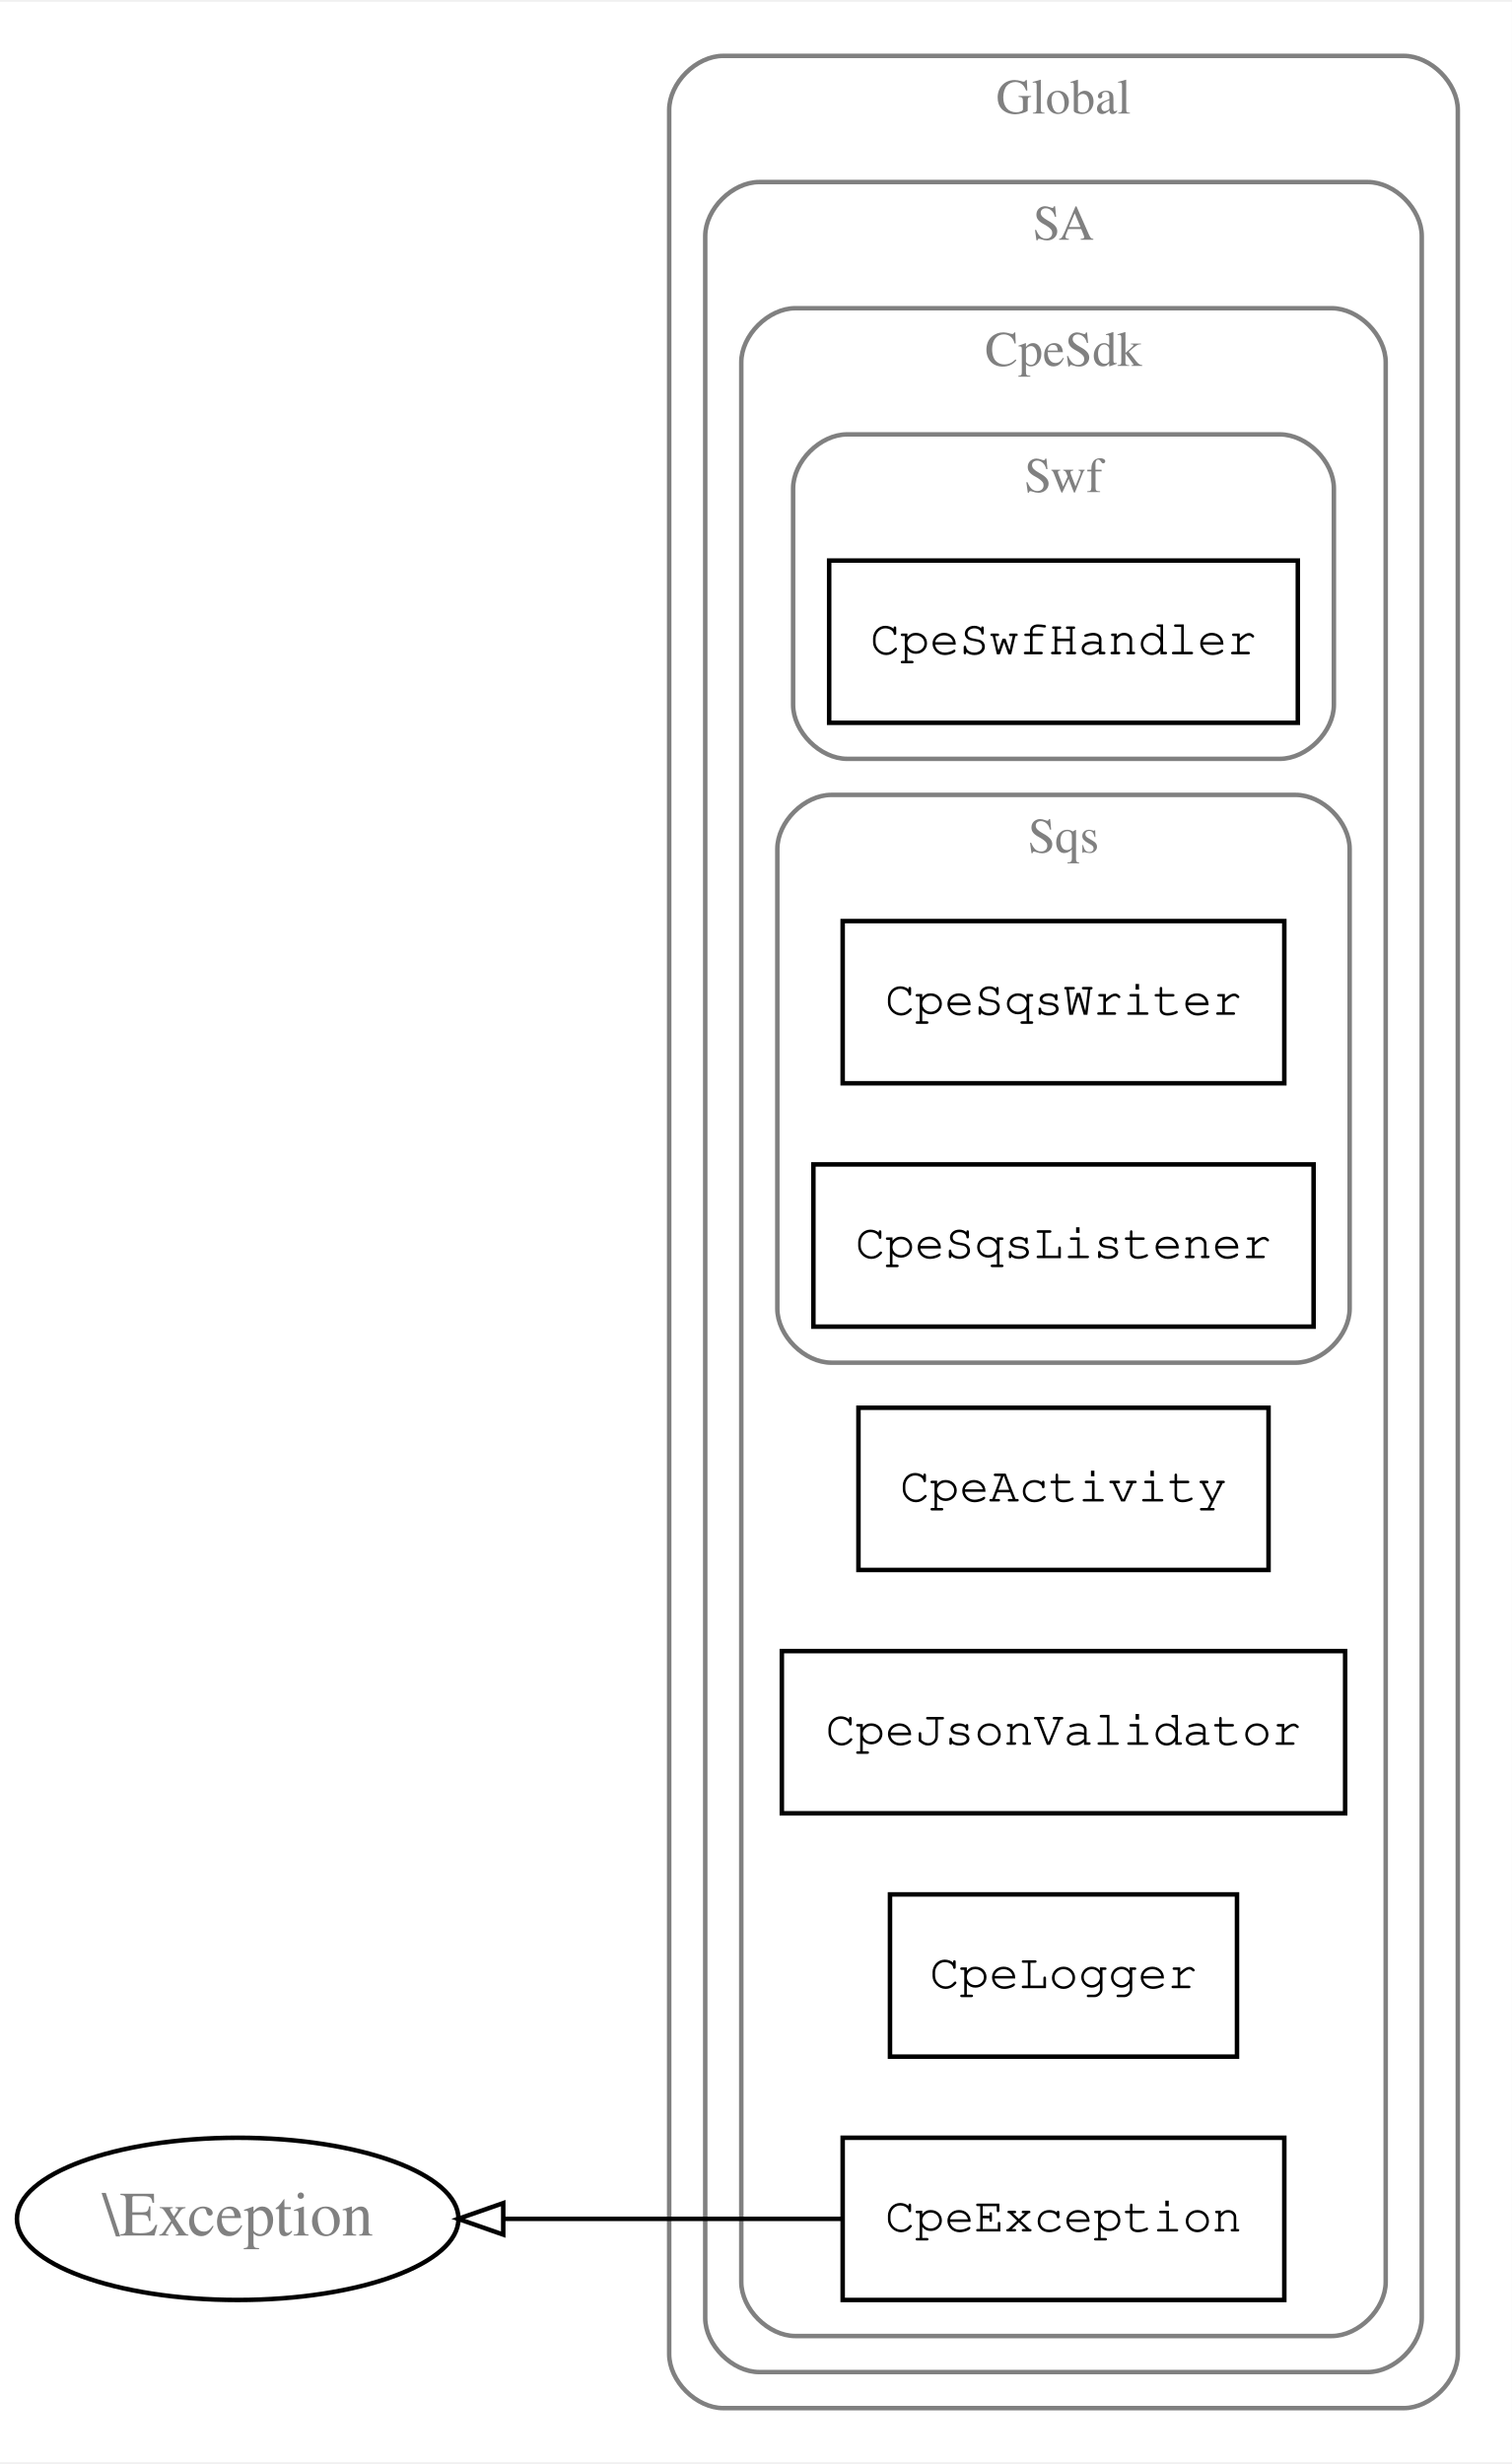
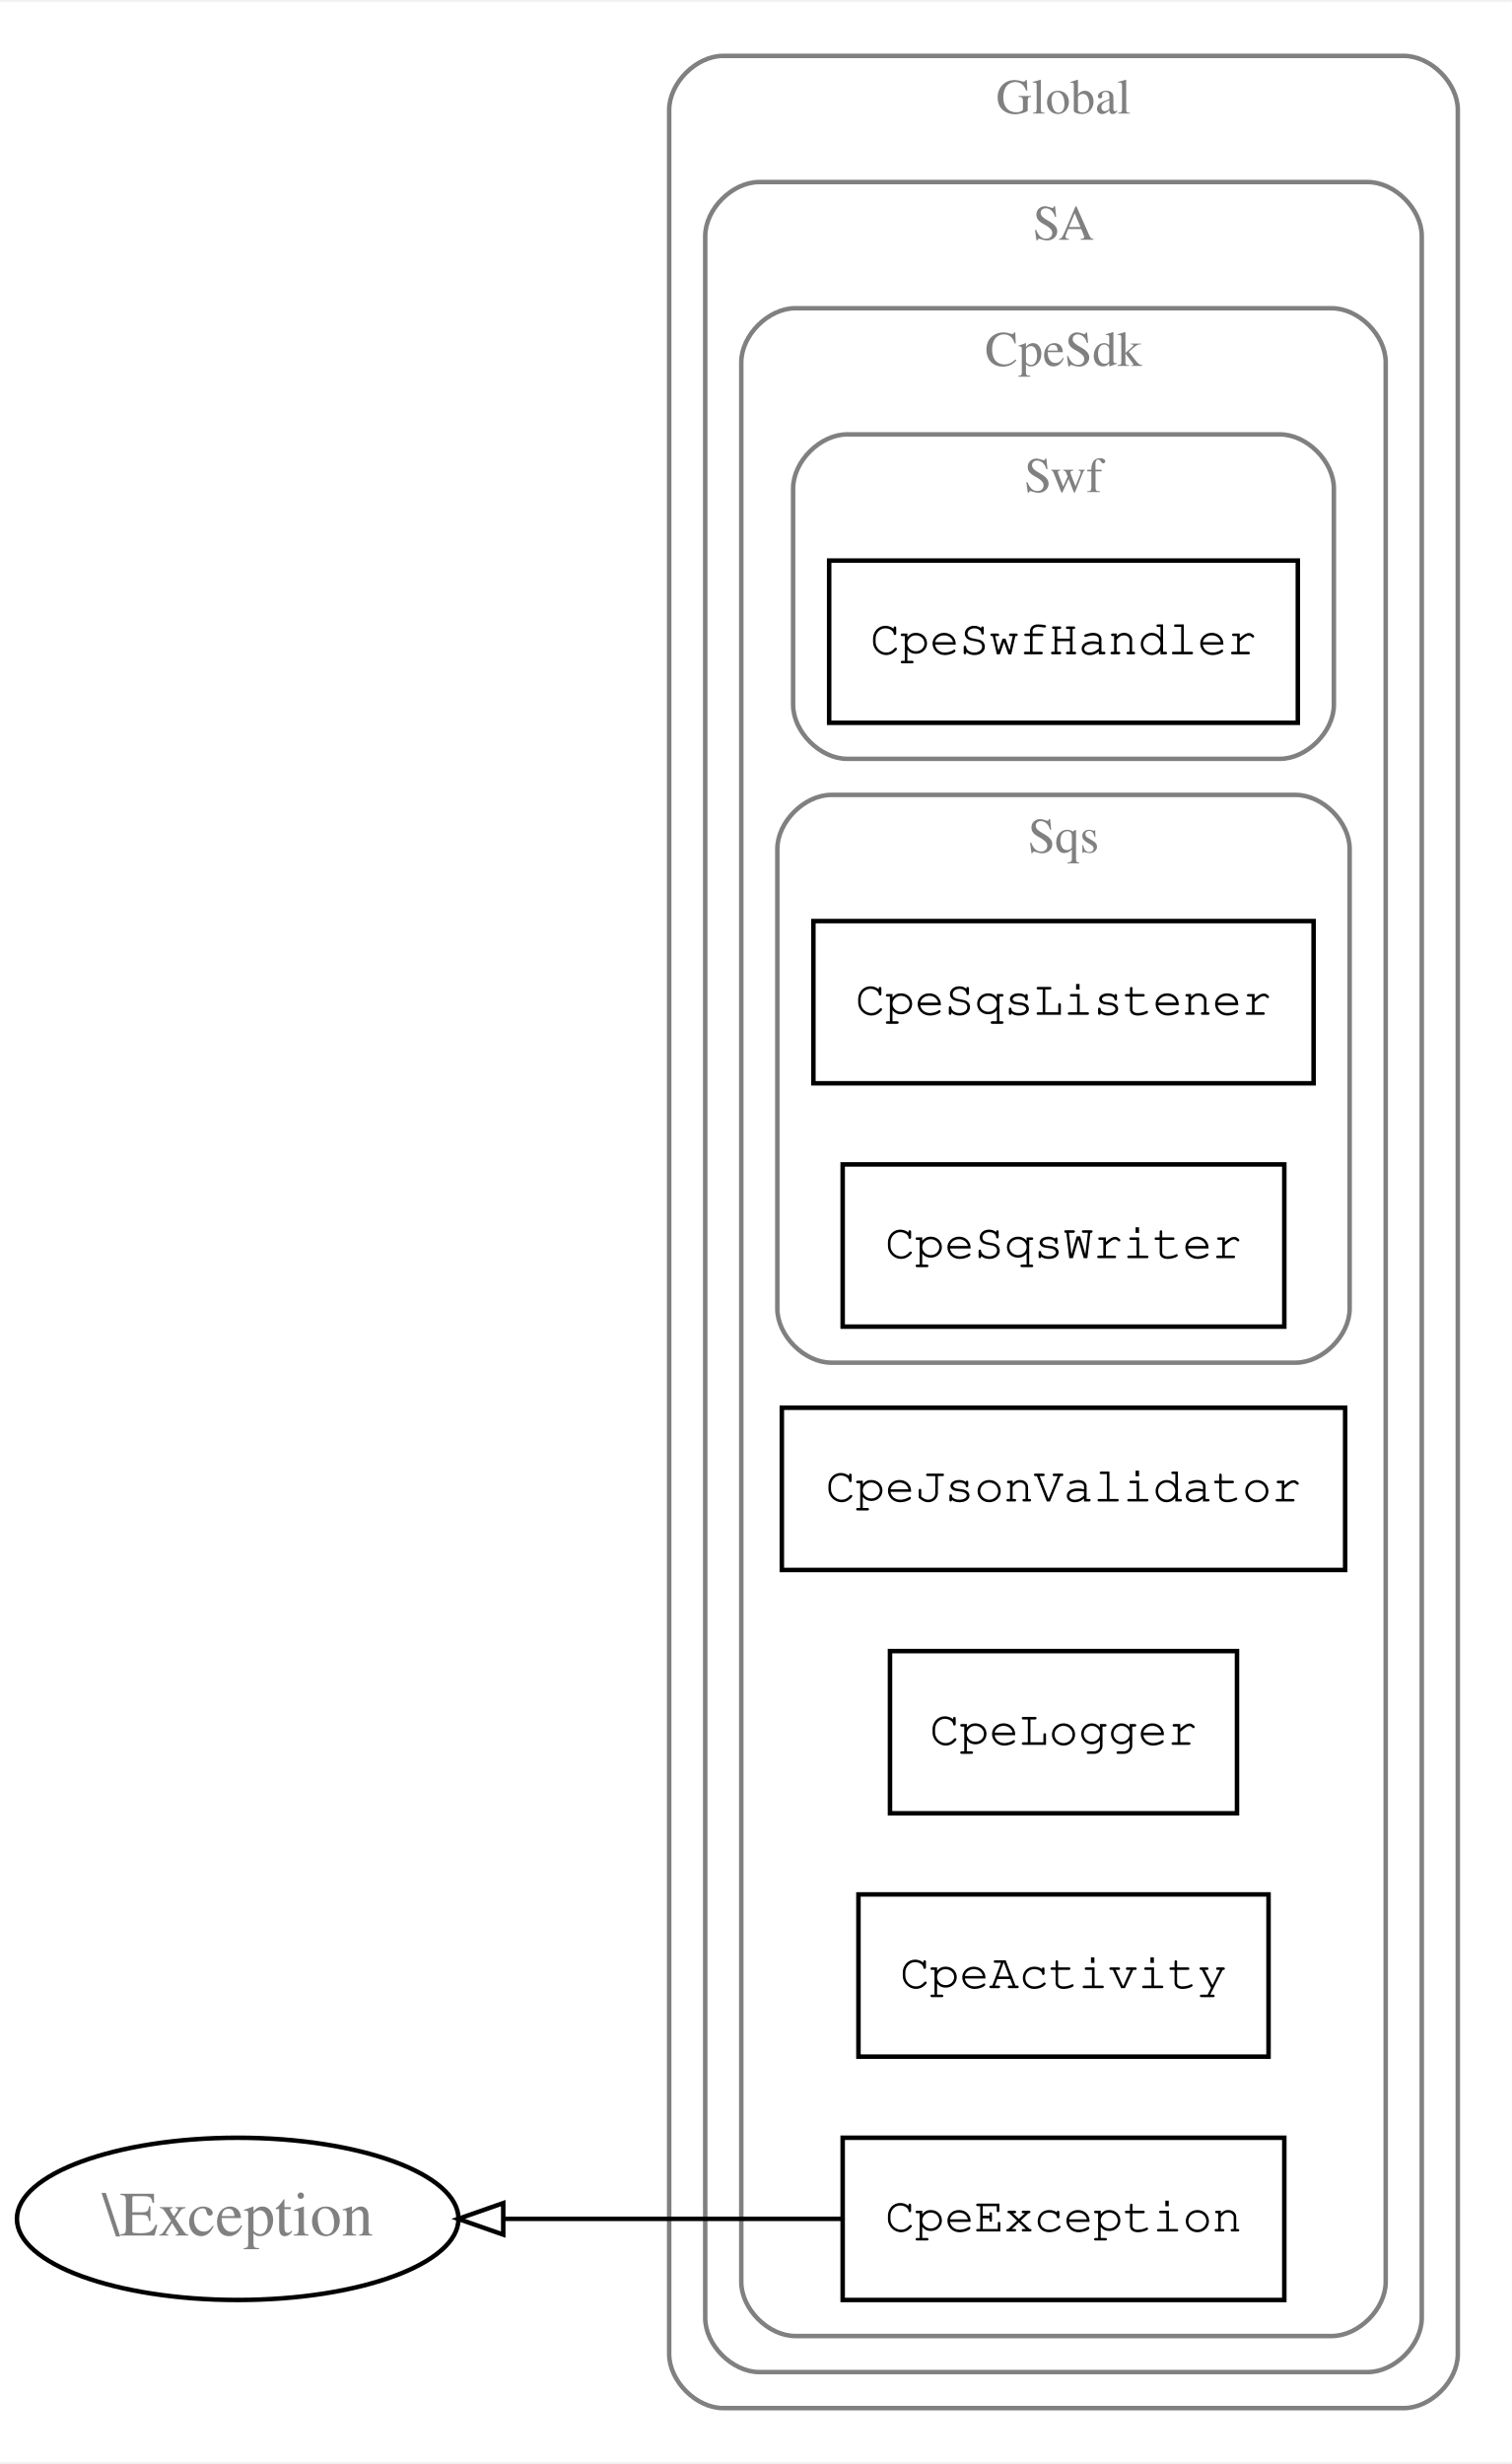
<svg xmlns="http://www.w3.org/2000/svg" width="335pt" height="546pt" viewBox="0.00 0.00 335.49 546.00">
  <g id="graph0" class="graph" transform="scale(1 1) rotate(0) translate(4 542)">
    <polygon fill="white" stroke="transparent" points="-4,4 -4,-542 331.491,-542 331.491,4 -4,4" />
    <g id="clust1" class="cluster">
      <path fill="none" stroke="gray" d="M156.491,-8C156.491,-8 307.491,-8 307.491,-8 313.491,-8 319.491,-14 319.491,-20 319.491,-20 319.491,-518 319.491,-518 319.491,-524 313.491,-530 307.491,-530 307.491,-530 156.491,-530 156.491,-530 150.491,-530 144.491,-524 144.491,-518 144.491,-518 144.491,-20 144.491,-20 144.491,-14 150.491,-8 156.491,-8" />
      <text text-anchor="middle" x="231.991" y="-517.2" font-family="Times,serif" font-size="11.00" fill="gray">Global</text>
    </g>
    <g id="clust2" class="cluster">
      <path fill="none" stroke="gray" d="M164.491,-16C164.491,-16 299.491,-16 299.491,-16 305.491,-16 311.491,-22 311.491,-28 311.491,-28 311.491,-490 311.491,-490 311.491,-496 305.491,-502 299.491,-502 299.491,-502 164.491,-502 164.491,-502 158.491,-502 152.491,-496 152.491,-490 152.491,-490 152.491,-28 152.491,-28 152.491,-22 158.491,-16 164.491,-16" />
      <text text-anchor="middle" x="231.991" y="-489.2" font-family="Times,serif" font-size="11.00" fill="gray">SA</text>
    </g>
    <g id="clust3" class="cluster">
      <path fill="none" stroke="gray" d="M172.491,-24C172.491,-24 291.491,-24 291.491,-24 297.491,-24 303.491,-30 303.491,-36 303.491,-36 303.491,-462 303.491,-462 303.491,-468 297.491,-474 291.491,-474 291.491,-474 172.491,-474 172.491,-474 166.491,-474 160.491,-468 160.491,-462 160.491,-462 160.491,-36 160.491,-36 160.491,-30 166.491,-24 172.491,-24" />
      <text text-anchor="middle" x="231.991" y="-461.2" font-family="Times,serif" font-size="11.00" fill="gray">CpeSdk</text>
    </g>
    <g id="clust4" class="cluster">
      <path fill="none" stroke="gray" d="M183.991,-374C183.991,-374 279.991,-374 279.991,-374 285.991,-374 291.991,-380 291.991,-386 291.991,-386 291.991,-434 291.991,-434 291.991,-440 285.991,-446 279.991,-446 279.991,-446 183.991,-446 183.991,-446 177.991,-446 171.991,-440 171.991,-434 171.991,-434 171.991,-386 171.991,-386 171.991,-380 177.991,-374 183.991,-374" />
      <text text-anchor="middle" x="231.991" y="-433.2" font-family="Times,serif" font-size="11.00" fill="gray">Swf</text>
    </g>
    <g id="clust5" class="cluster">
      <path fill="none" stroke="gray" d="M180.491,-240C180.491,-240 283.491,-240 283.491,-240 289.491,-240 295.491,-246 295.491,-252 295.491,-252 295.491,-354 295.491,-354 295.491,-360 289.491,-366 283.491,-366 283.491,-366 180.491,-366 180.491,-366 174.491,-366 168.491,-360 168.491,-354 168.491,-354 168.491,-252 168.491,-252 168.491,-246 174.491,-240 180.491,-240" />
      <text text-anchor="middle" x="231.991" y="-353.2" font-family="Times,serif" font-size="11.00" fill="gray">Sqs</text>
    </g>
    <g id="node1" class="node">
      <polygon fill="none" stroke="black" points="283.991,-418 179.991,-418 179.991,-382 283.991,-382 283.991,-418" />
      <text text-anchor="middle" x="231.991" y="-397.2" font-family="Courier,monospace" font-size="11.00">CpeSwfHandler</text>
    </g>
    <g id="node2" class="node">
-       <polygon fill="none" stroke="black" points="280.991,-338 182.991,-338 182.991,-302 280.991,-302 280.991,-338" />
-       <text text-anchor="middle" x="231.991" y="-317.2" font-family="Courier,monospace" font-size="11.00">CpeSqsWriter</text>
+       <polygon fill="none" stroke="black" points="287.491,-338 176.491,-338 176.491,-302 287.491,-302 287.491,-338" />
+       <text text-anchor="middle" x="231.991" y="-317.2" font-family="Courier,monospace" font-size="11.00">CpeSqsListener</text>
    </g>
    <g id="node3" class="node">
-       <polygon fill="none" stroke="black" points="287.491,-284 176.491,-284 176.491,-248 287.491,-248 287.491,-284" />
-       <text text-anchor="middle" x="231.991" y="-263.2" font-family="Courier,monospace" font-size="11.00">CpeSqsListener</text>
+       <polygon fill="none" stroke="black" points="280.991,-284 182.991,-284 182.991,-248 280.991,-248 280.991,-284" />
+       <text text-anchor="middle" x="231.991" y="-263.2" font-family="Courier,monospace" font-size="11.00">CpeSqsWriter</text>
    </g>
    <g id="node4" class="node">
-       <polygon fill="none" stroke="black" points="277.491,-230 186.491,-230 186.491,-194 277.491,-194 277.491,-230" />
-       <text text-anchor="middle" x="231.991" y="-209.2" font-family="Courier,monospace" font-size="11.00">CpeActivity</text>
+       <polygon fill="none" stroke="black" points="294.491,-230 169.491,-230 169.491,-194 294.491,-194 294.491,-230" />
+       <text text-anchor="middle" x="231.991" y="-209.2" font-family="Courier,monospace" font-size="11.00">CpeJsonValidator</text>
    </g>
    <g id="node5" class="node">
-       <polygon fill="none" stroke="black" points="294.491,-176 169.491,-176 169.491,-140 294.491,-140 294.491,-176" />
-       <text text-anchor="middle" x="231.991" y="-155.2" font-family="Courier,monospace" font-size="11.00">CpeJsonValidator</text>
+       <polygon fill="none" stroke="black" points="270.491,-176 193.491,-176 193.491,-140 270.491,-140 270.491,-176" />
+       <text text-anchor="middle" x="231.991" y="-155.2" font-family="Courier,monospace" font-size="11.00">CpeLogger</text>
    </g>
    <g id="node6" class="node">
-       <polygon fill="none" stroke="black" points="270.491,-122 193.491,-122 193.491,-86 270.491,-86 270.491,-122" />
-       <text text-anchor="middle" x="231.991" y="-101.2" font-family="Courier,monospace" font-size="11.00">CpeLogger</text>
+       <polygon fill="none" stroke="black" points="277.491,-122 186.491,-122 186.491,-86 277.491,-86 277.491,-122" />
+       <text text-anchor="middle" x="231.991" y="-101.2" font-family="Courier,monospace" font-size="11.00">CpeActivity</text>
    </g>
    <g id="node7" class="node">
      <polygon fill="none" stroke="black" points="280.991,-68 182.991,-68 182.991,-32 280.991,-32 280.991,-68" />
      <text text-anchor="middle" x="231.991" y="-47.2" font-family="Courier,monospace" font-size="11.00">CpeException</text>
    </g>
    <g id="node8" class="node">
      <ellipse fill="none" stroke="black" cx="48.746" cy="-50" rx="48.993" ry="18" />
      <text text-anchor="middle" x="48.746" y="-46.3" font-family="Times,serif" font-size="14.00" fill="gray">\Exception</text>
    </g>
    <g id="edge1" class="edge">
      <path fill="none" stroke="black" d="M182.885,-50C159.787,-50 132.057,-50 107.82,-50" />
      <polygon fill="none" stroke="black" points="107.67,-46.5 97.67,-50 107.67,-53.5 107.67,-46.5" />
    </g>
  </g>
</svg>
